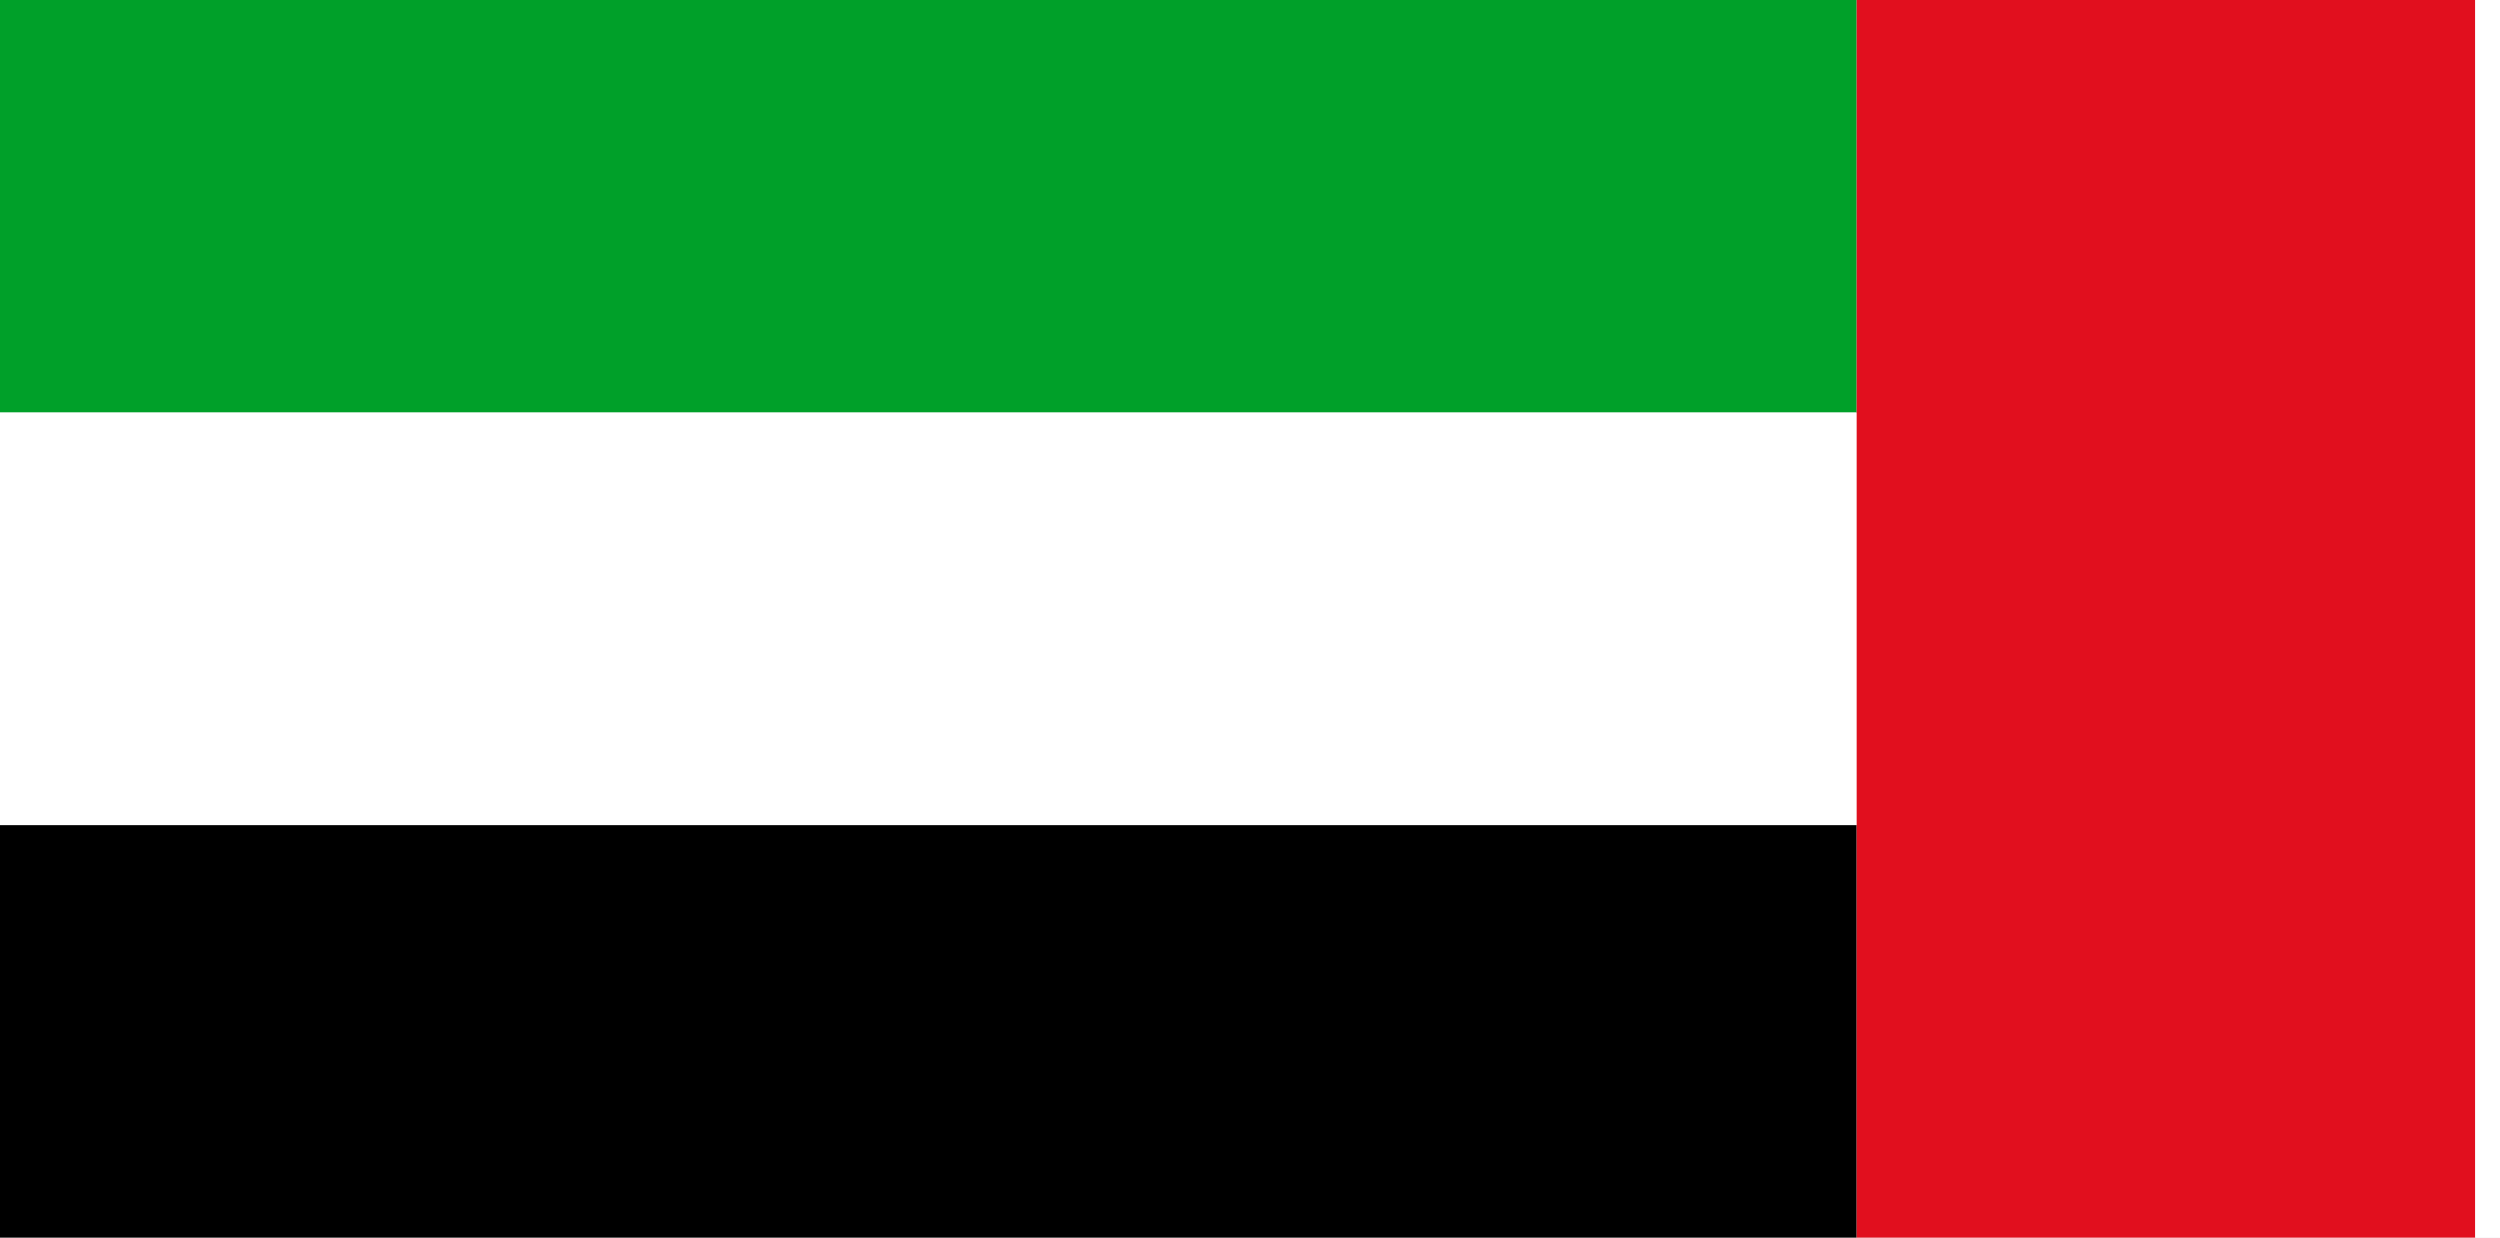
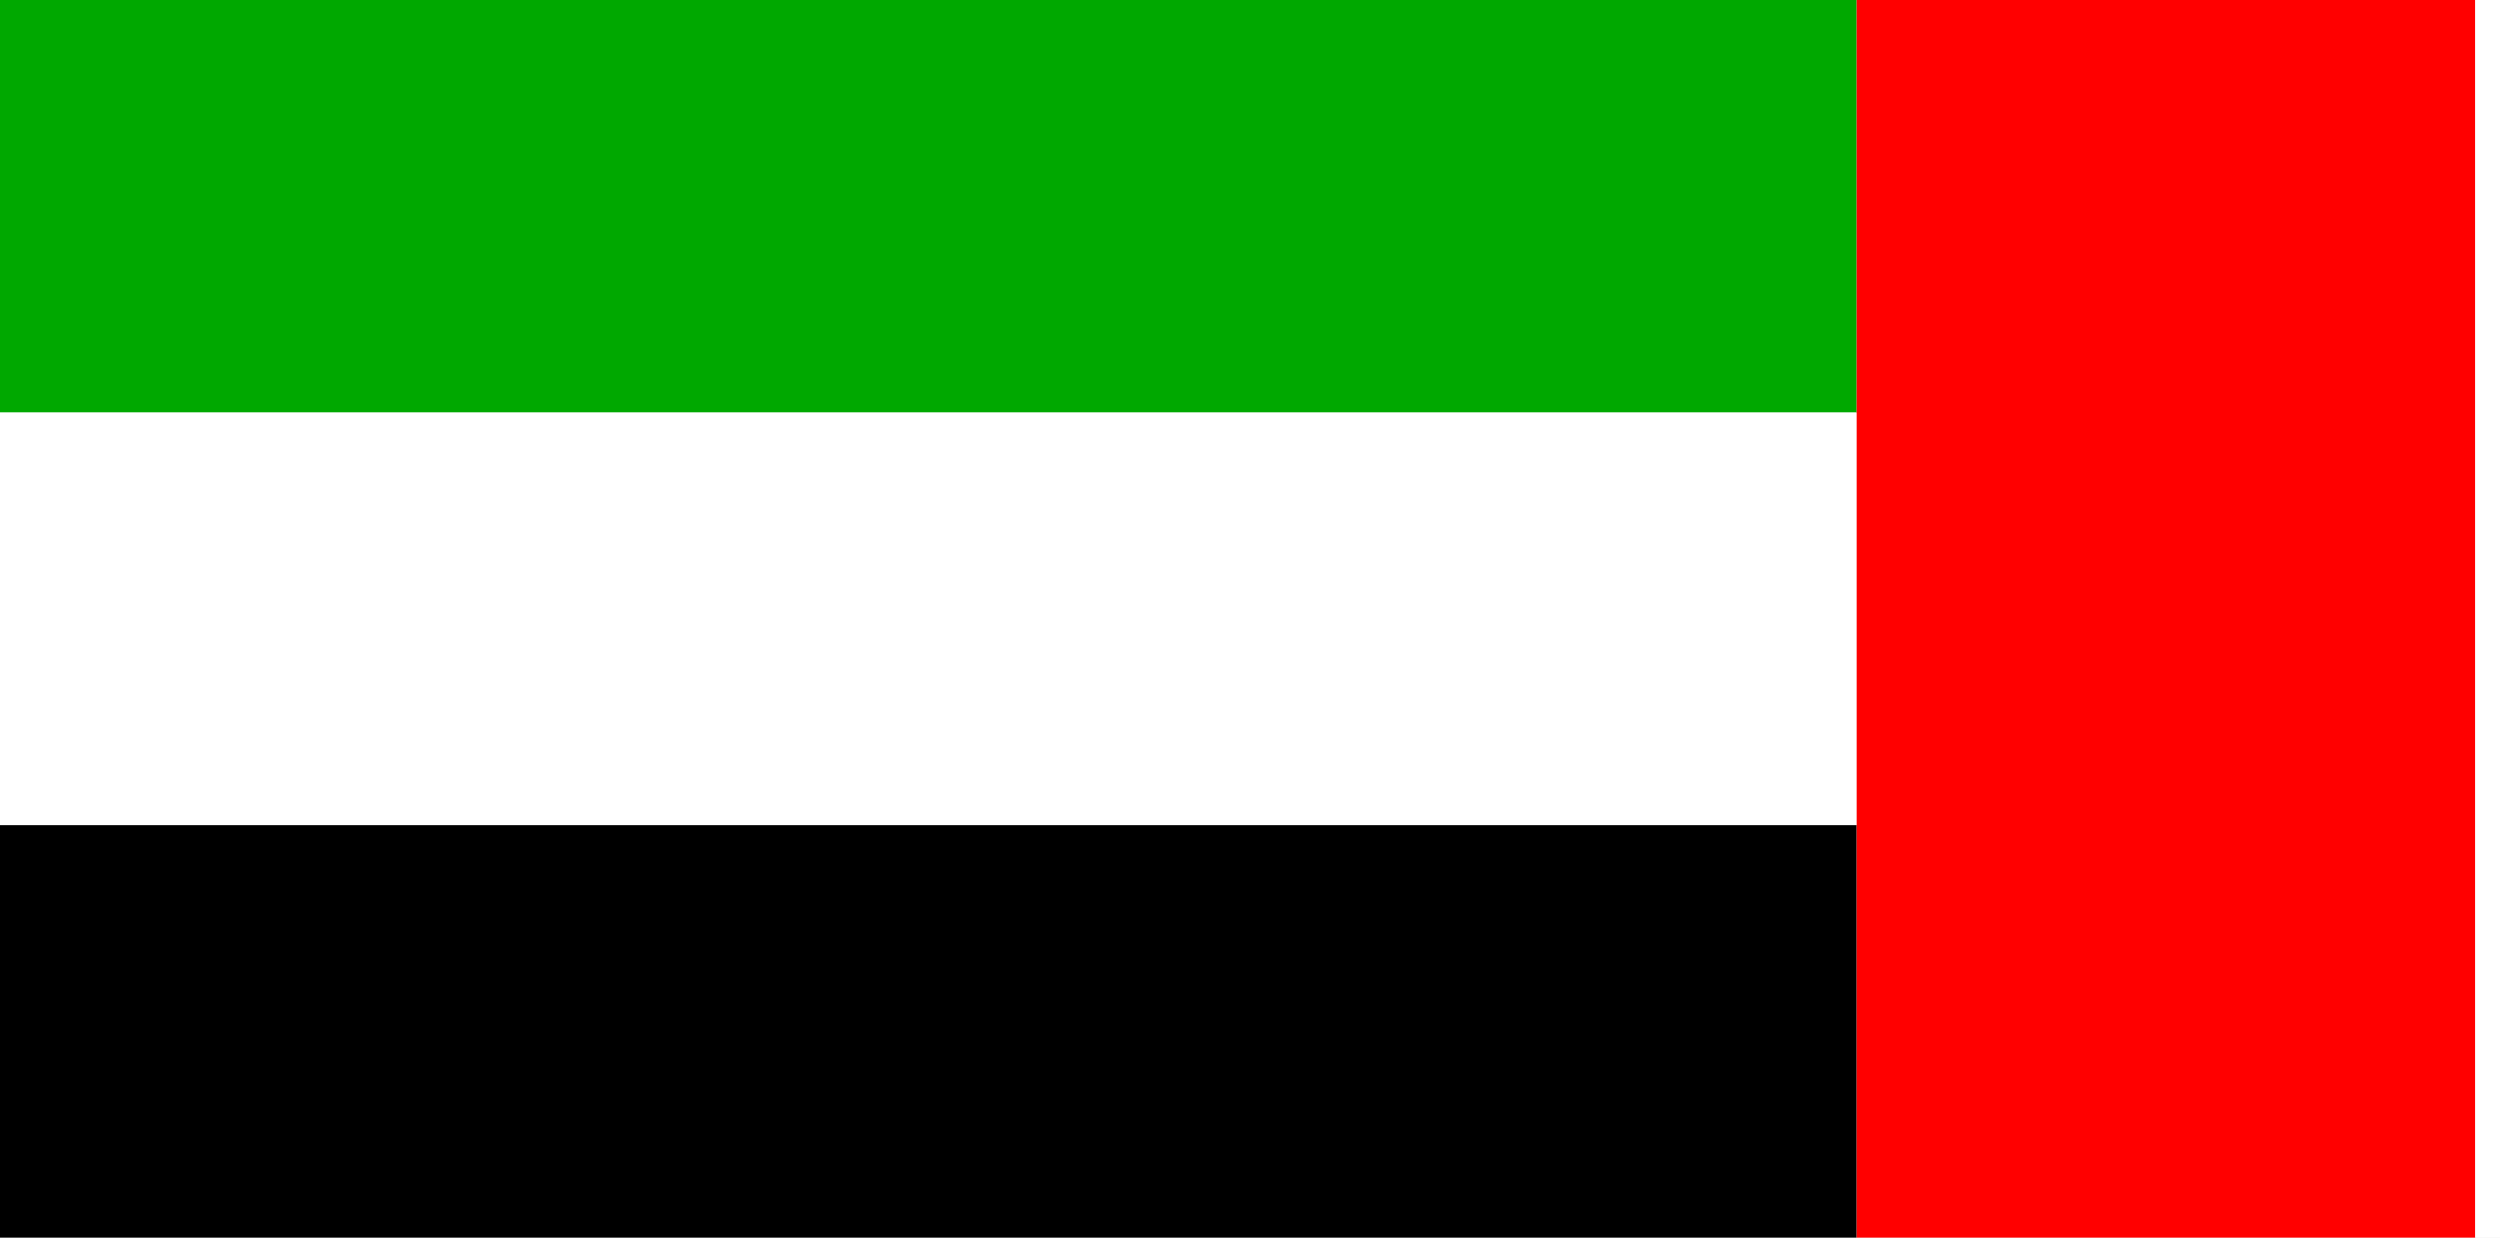
<svg xmlns="http://www.w3.org/2000/svg" width="3636" height="1800" viewBox="0 0 962.025 476.25" version="1.1" id="svg8">
  <defs id="defs2" />
  <g id="layer1" transform="translate(112.3345,-299.2679)">
-     <path style="fill:#e10f1e;fill-opacity:1;stroke:none;stroke-width:1.17px;stroke-linecap:butt;stroke-linejoin:miter;stroke-opacity:1" d="m 602.04,299.268 h 238.125 v 476.25 h -238.125 z" id="path847" />
-     <path style="fill:#00a029;fill-opacity:1;stroke:none;stroke-width:1.193px;stroke-linecap:butt;stroke-linejoin:miter;stroke-opacity:1" d="m -112.335,299.268 h 714.375 v 158.75 h -714.375 z" id="path822" />
+     <path style="fill:#ff0000;fill-opacity:1;stroke:none;stroke-width:1.17px;stroke-linecap:butt;stroke-linejoin:miter;stroke-opacity:1" d="m 602.04,299.268 h 238.125 v 476.25 h -238.125 z" id="path847" />
+     <path style="fill:#00a800;fill-opacity:1;stroke:none;stroke-width:1.193px;stroke-linecap:butt;stroke-linejoin:miter;stroke-opacity:1" d="m -112.335,299.268 h 714.375 v 158.75 h -714.375 z" id="path822" />
    <path id="path819" d="m -112.335,616.768 h 714.375 v 158.75 h -714.375 z" style="fill:#000000;fill-opacity:1;stroke:none;stroke-width:1.193px;stroke-linecap:butt;stroke-linejoin:miter;stroke-opacity:1" />
    <path style="fill:#ffffff;fill-opacity:1;stroke:none;stroke-width:1.193px;stroke-linecap:butt;stroke-linejoin:miter;stroke-opacity:1" d="m -112.335,458.018 h 714.375 v 158.75 h -714.375 z" id="path821" />
    <path id="path823" d="m 840.165,299.268 h 9.525 v 476.25 h -9.525 z" style="fill:#ffffff;fill-opacity:1;stroke:none;stroke-width:0.234px;stroke-linecap:butt;stroke-linejoin:miter;stroke-opacity:1" />
  </g>
</svg>
